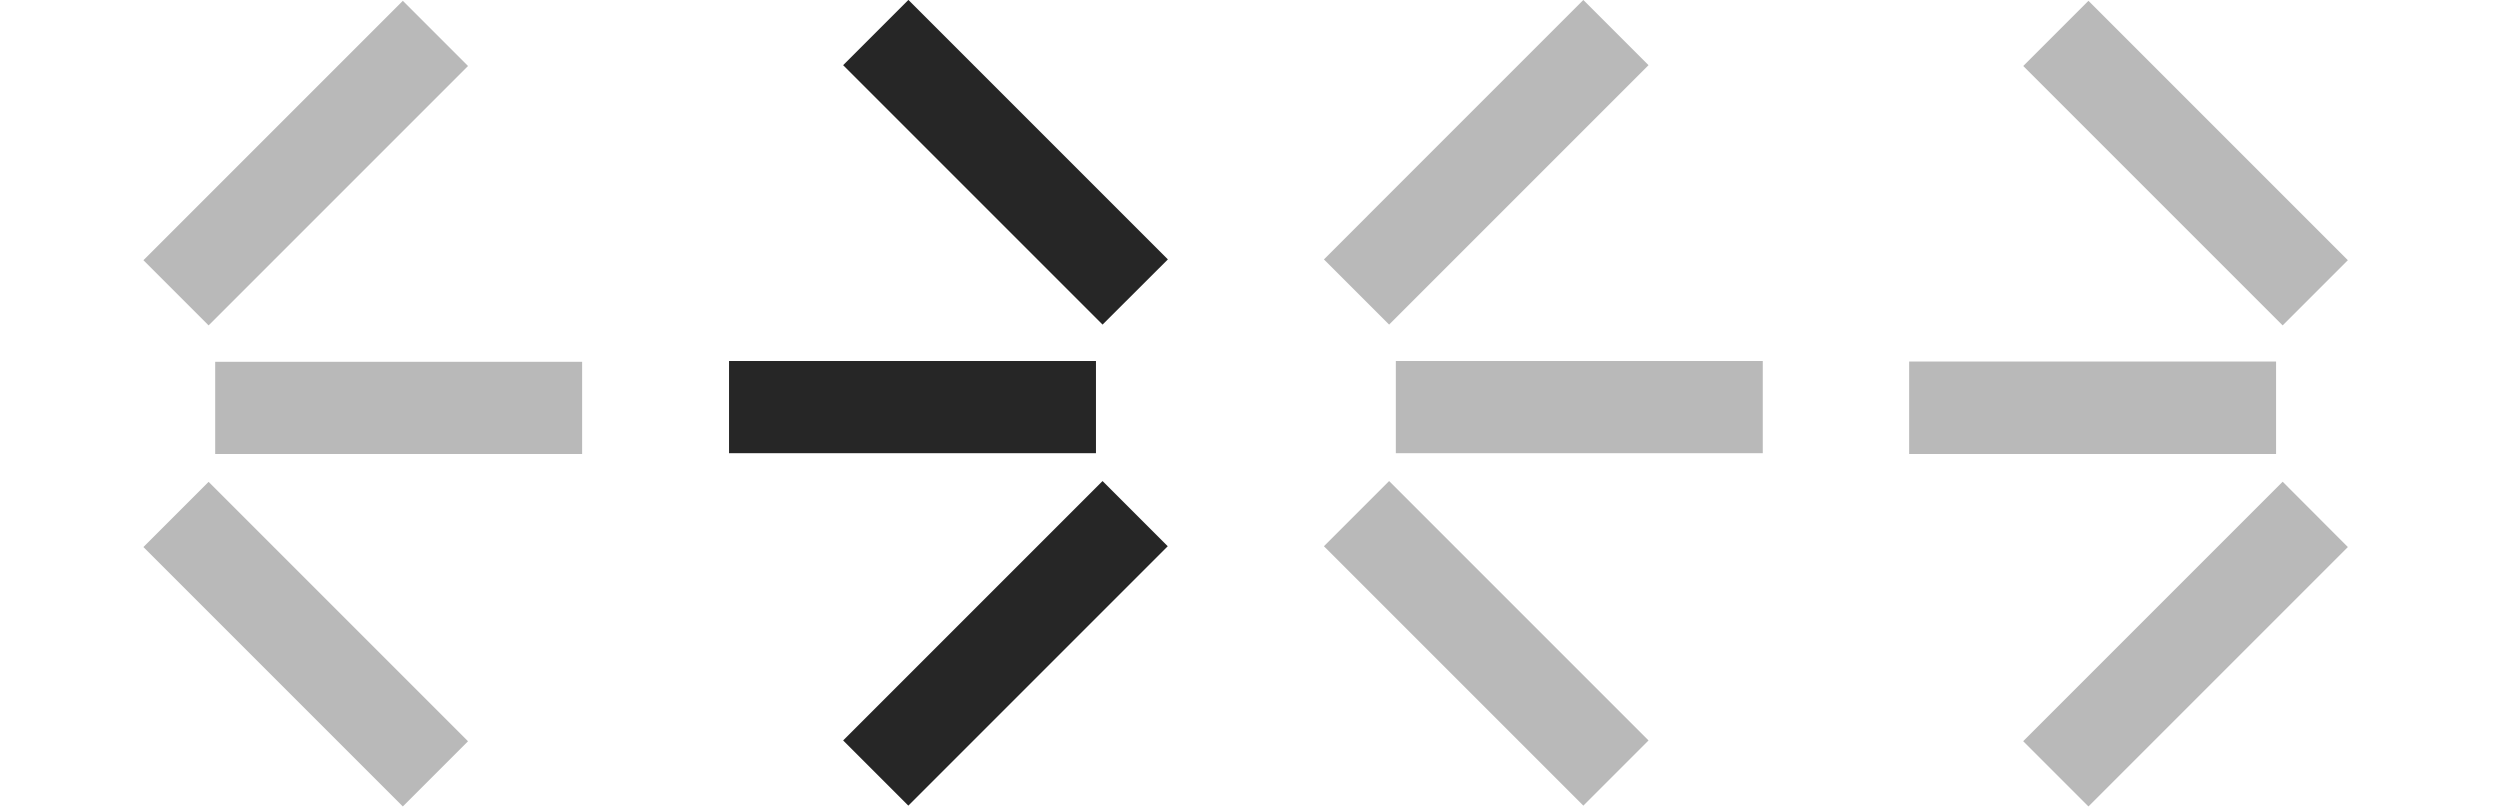
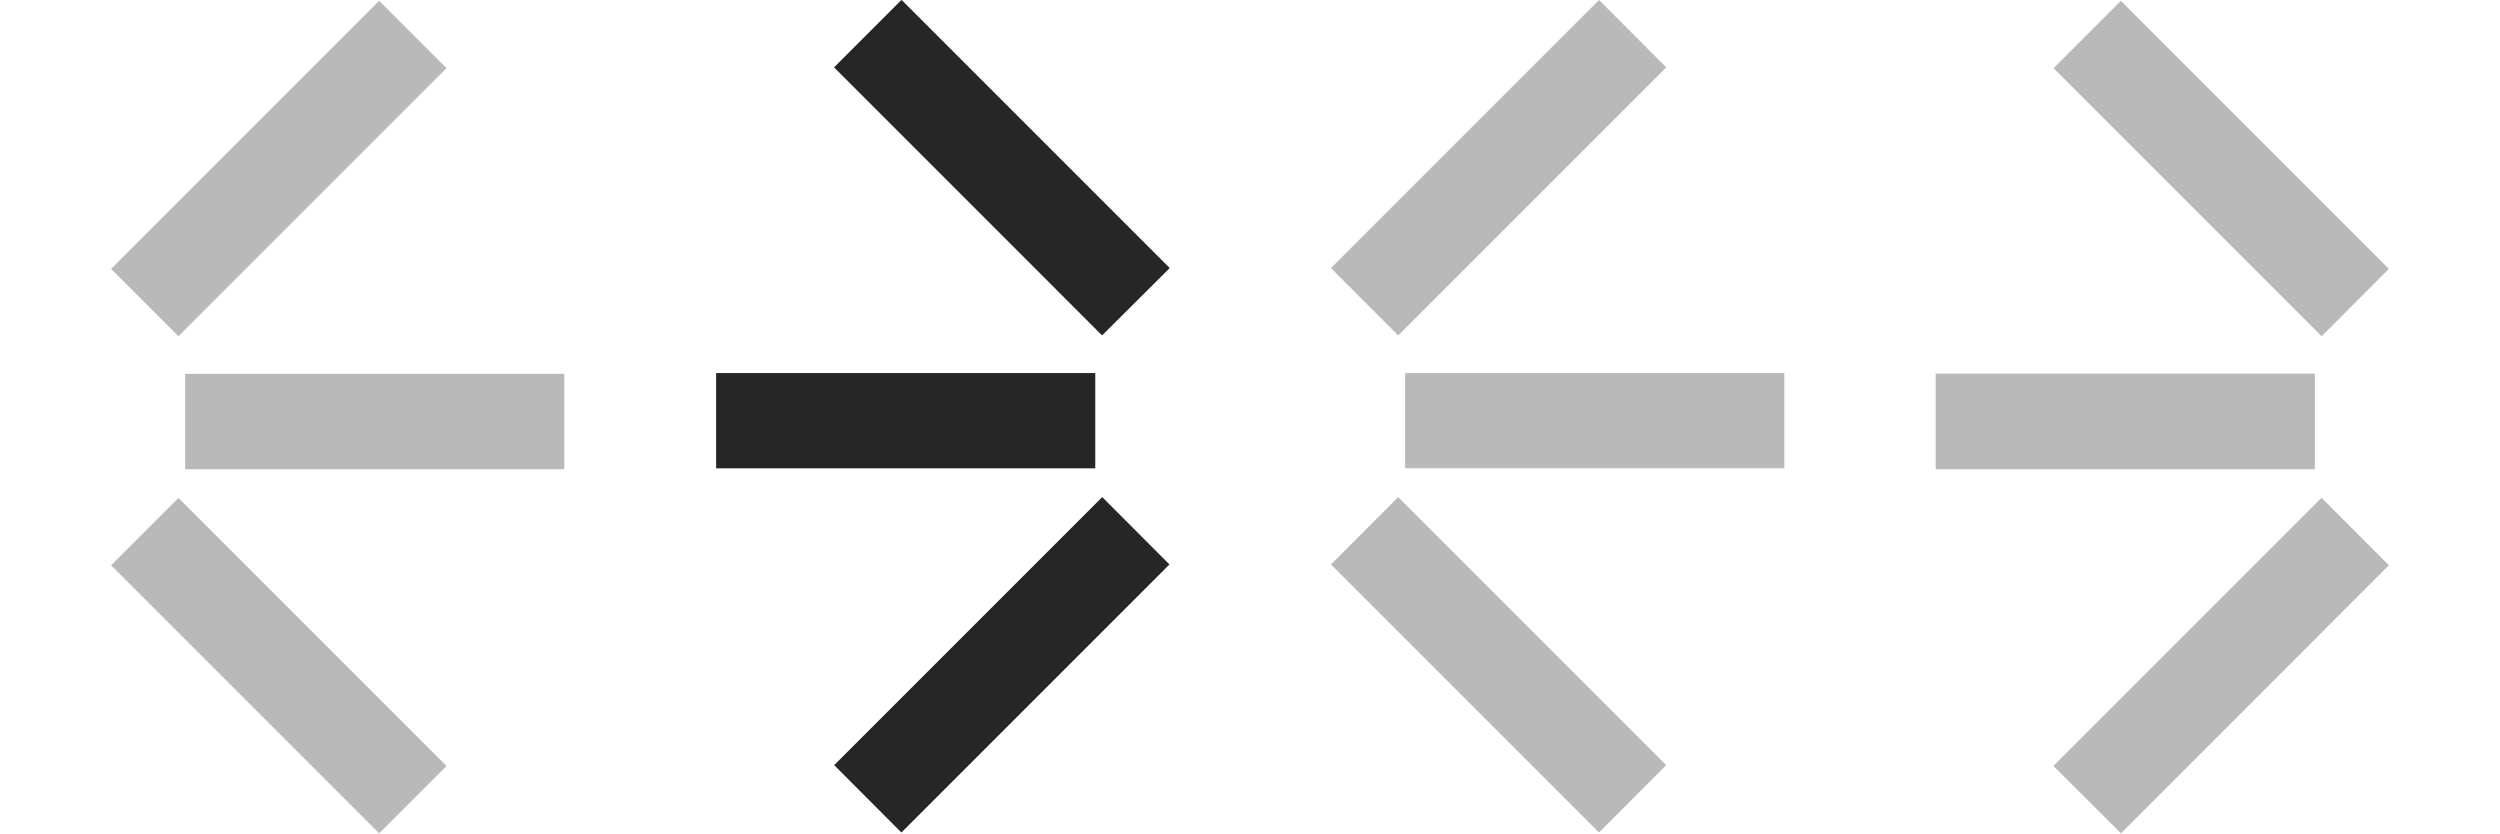
- <svg xmlns="http://www.w3.org/2000/svg" width="186" height="60" fill="none" viewBox="0 0 186 60">
-   <defs />
-   <path fill="#B9B9B9" d="M117.8 0l4.85 4.85-19.3 19.3-4.85-4.85L117.8 0zM131.15 26.86v6.86h-27.3v-6.86h27.3zM122.65 55.09l-4.85 4.85-19.3-19.3 4.85-4.85 19.3 19.3zM29.97.06l4.85 4.85-19.3 19.3-4.85-4.85L29.97.06zM43.31 26.91v6.87h-27.3v-6.86h27.3zM34.82 55.15L29.97 60l-19.3-19.3 4.85-4.85 19.3 19.3z" />
-   <path fill="#262626" d="M67.58 0l-4.85 4.85 19.3 19.3 4.86-4.85L67.59 0zM54.24 26.85v6.87h27.3v-6.86h-27.3zM62.73 55.09l4.85 4.85 19.3-19.3-4.85-4.85-19.3 19.3z" />
-   <path fill="#B9B9B9" d="M155.38.06l-4.85 4.85 19.3 19.3 4.85-4.85-19.3-19.3zM142.04 26.91v6.87h27.3V26.9h-27.3zM150.53 55.15l4.85 4.85 19.3-19.3-4.85-4.86-19.3 19.3z" />
+ <svg xmlns="http://www.w3.org/2000/svg" width="180" height="60" viewBox="0 0 180 60">
+   <path fill="#B9B9B9" d="M115.13 0l4.84 4.85-19.3 19.3-4.84-4.85L115.13 0zm13.34 26.86v6.86h-27.3v-6.86h27.3zm-8.5 28.23l-4.84 4.85-19.3-19.3 4.84-4.85 19.3 19.3zM27.3.06l4.85 4.85-19.3 19.3L8 19.36 27.3.06zm13.33 26.85v6.87h-27.3v-6.86h27.3zm-8.48 28.24L27.3 60 8 40.7l4.85-4.85 19.3 19.3z" />
+   <path fill="#262626" d="M64.9 0l-4.85 4.85 19.3 19.3 4.87-4.85L64.92 0zM51.56 26.85v6.87h27.3v-6.86h-27.3zm8.5 28.24l4.84 4.85 19.3-19.3-4.84-4.85-19.3 19.3z" />
+   <path fill="#B9B9B9" d="M152.7.06l-4.84 4.85 19.3 19.3 4.84-4.85L152.7.06zm-13.33 26.85v6.87h27.3V26.9h-27.3zm8.48 28.24l4.86 4.85L172 40.7l-4.85-4.86-19.3 19.3z" />
</svg>
